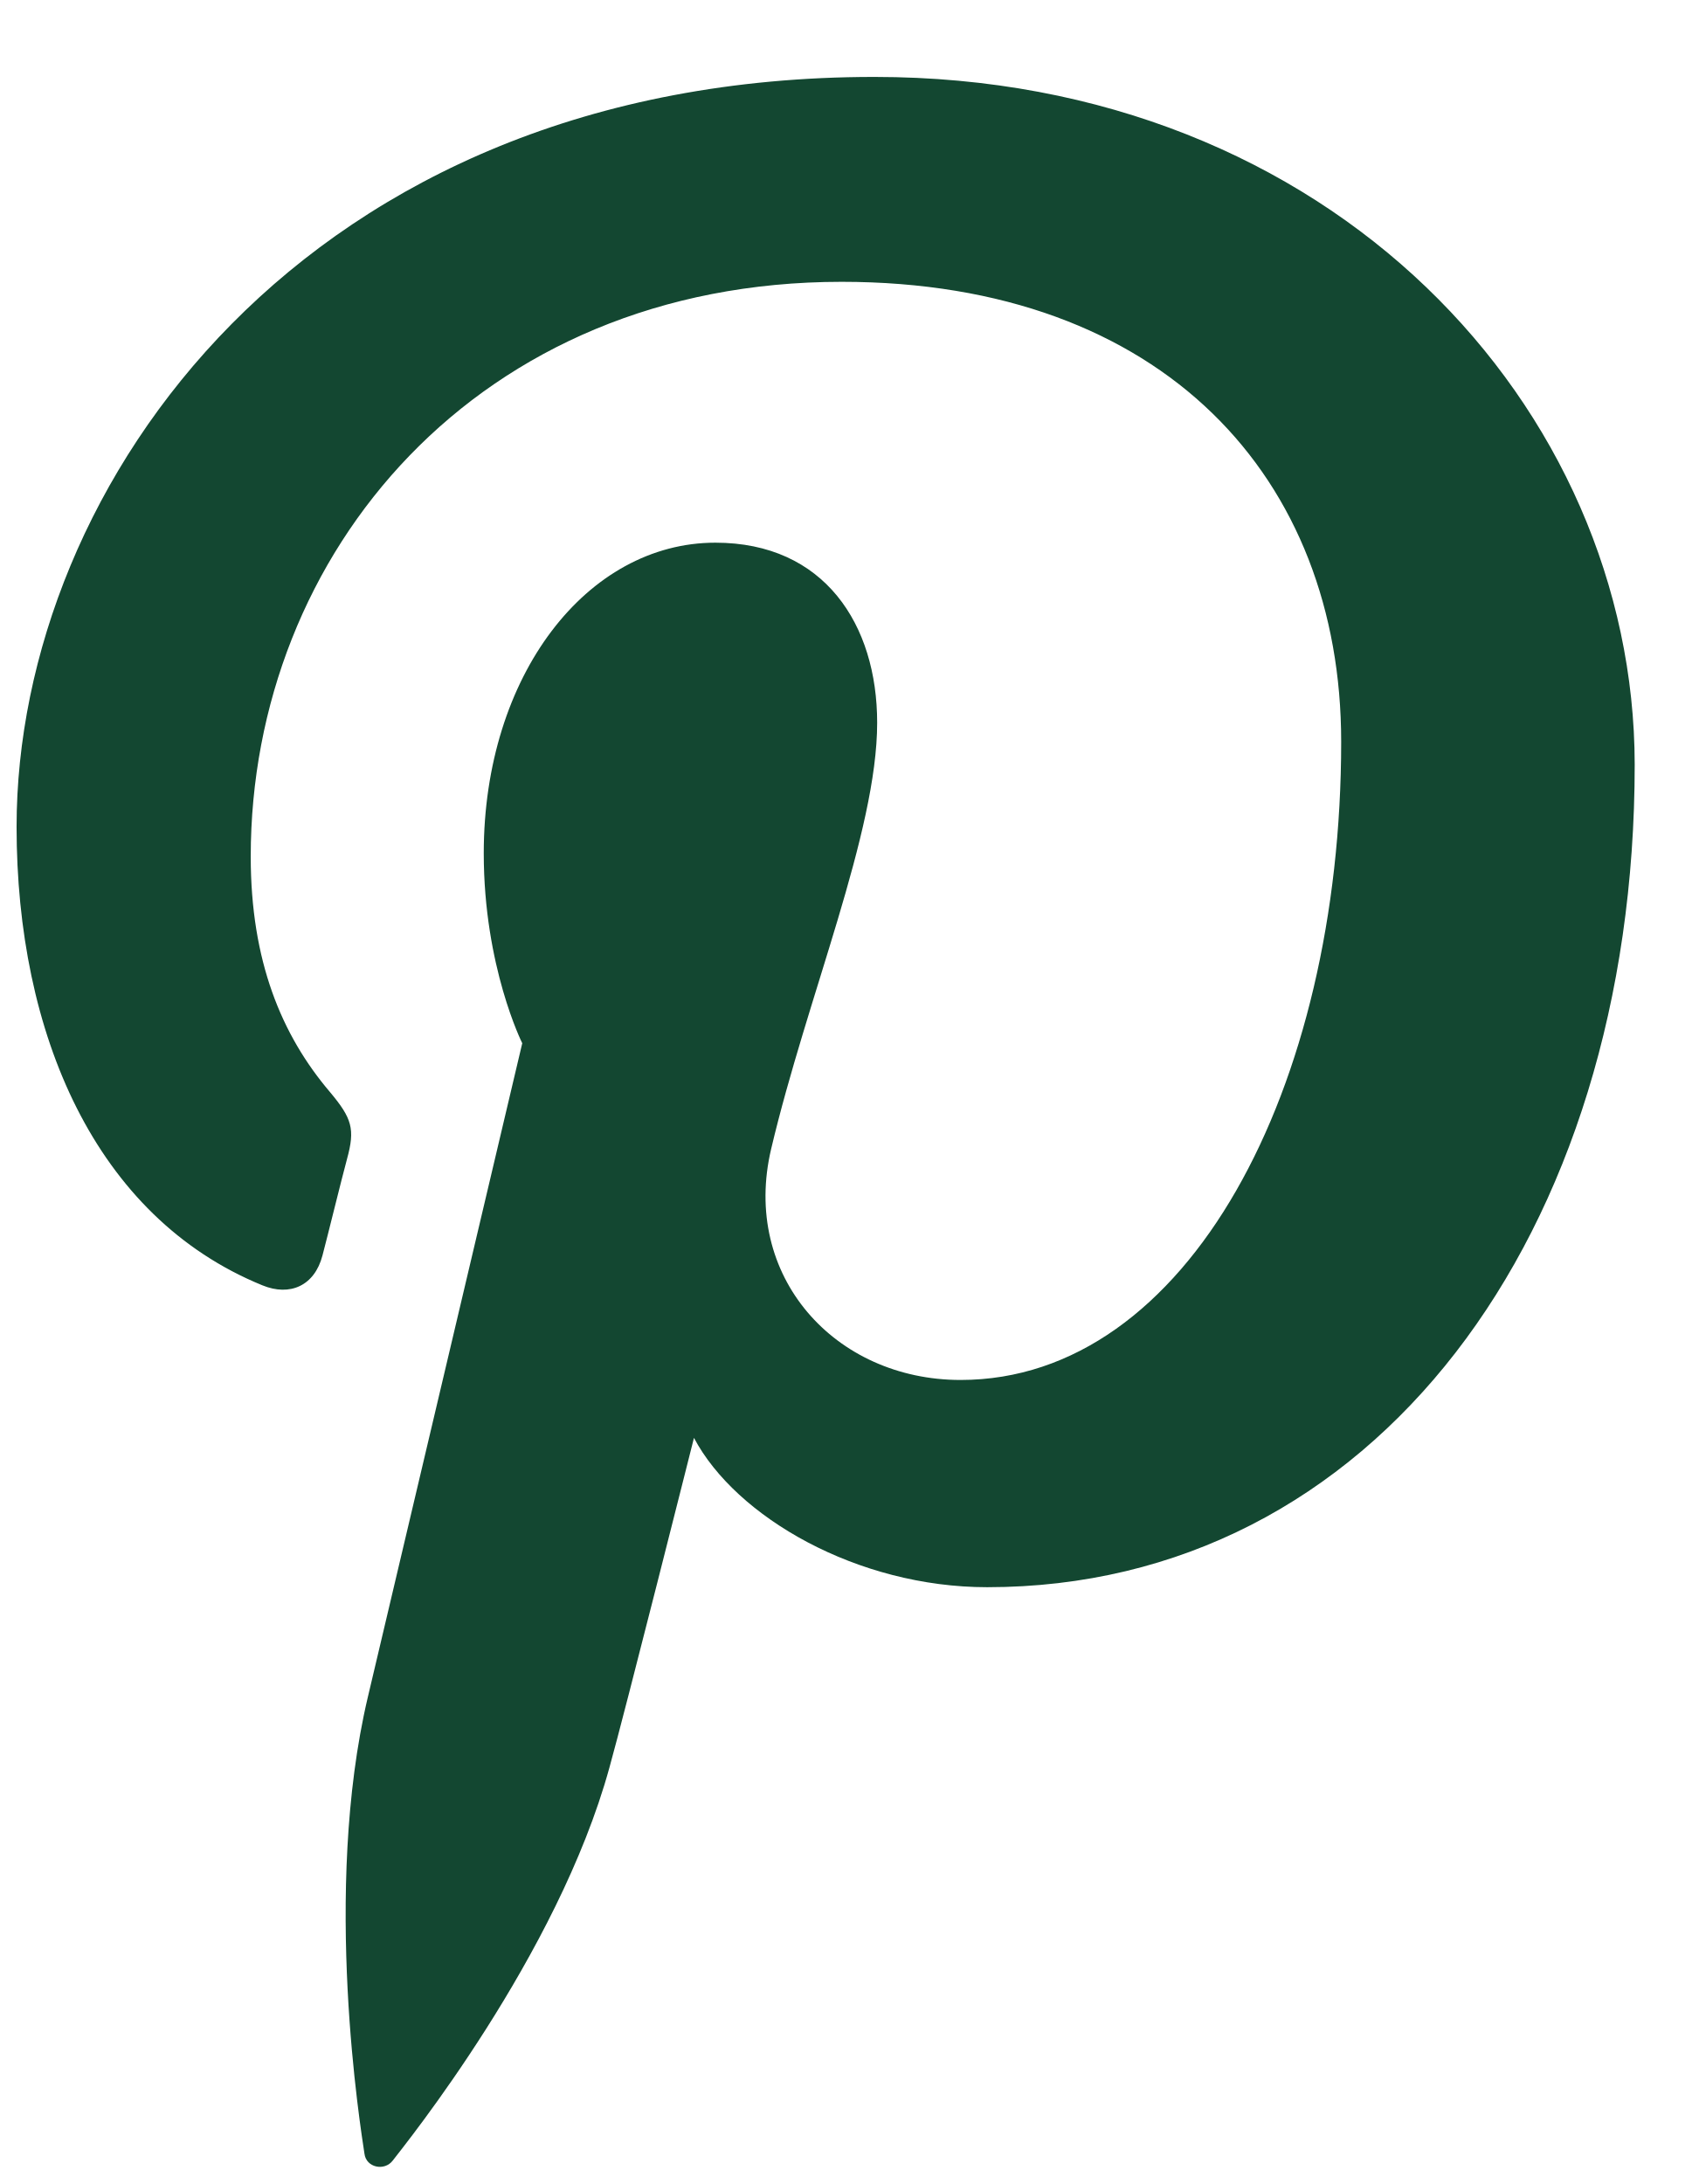
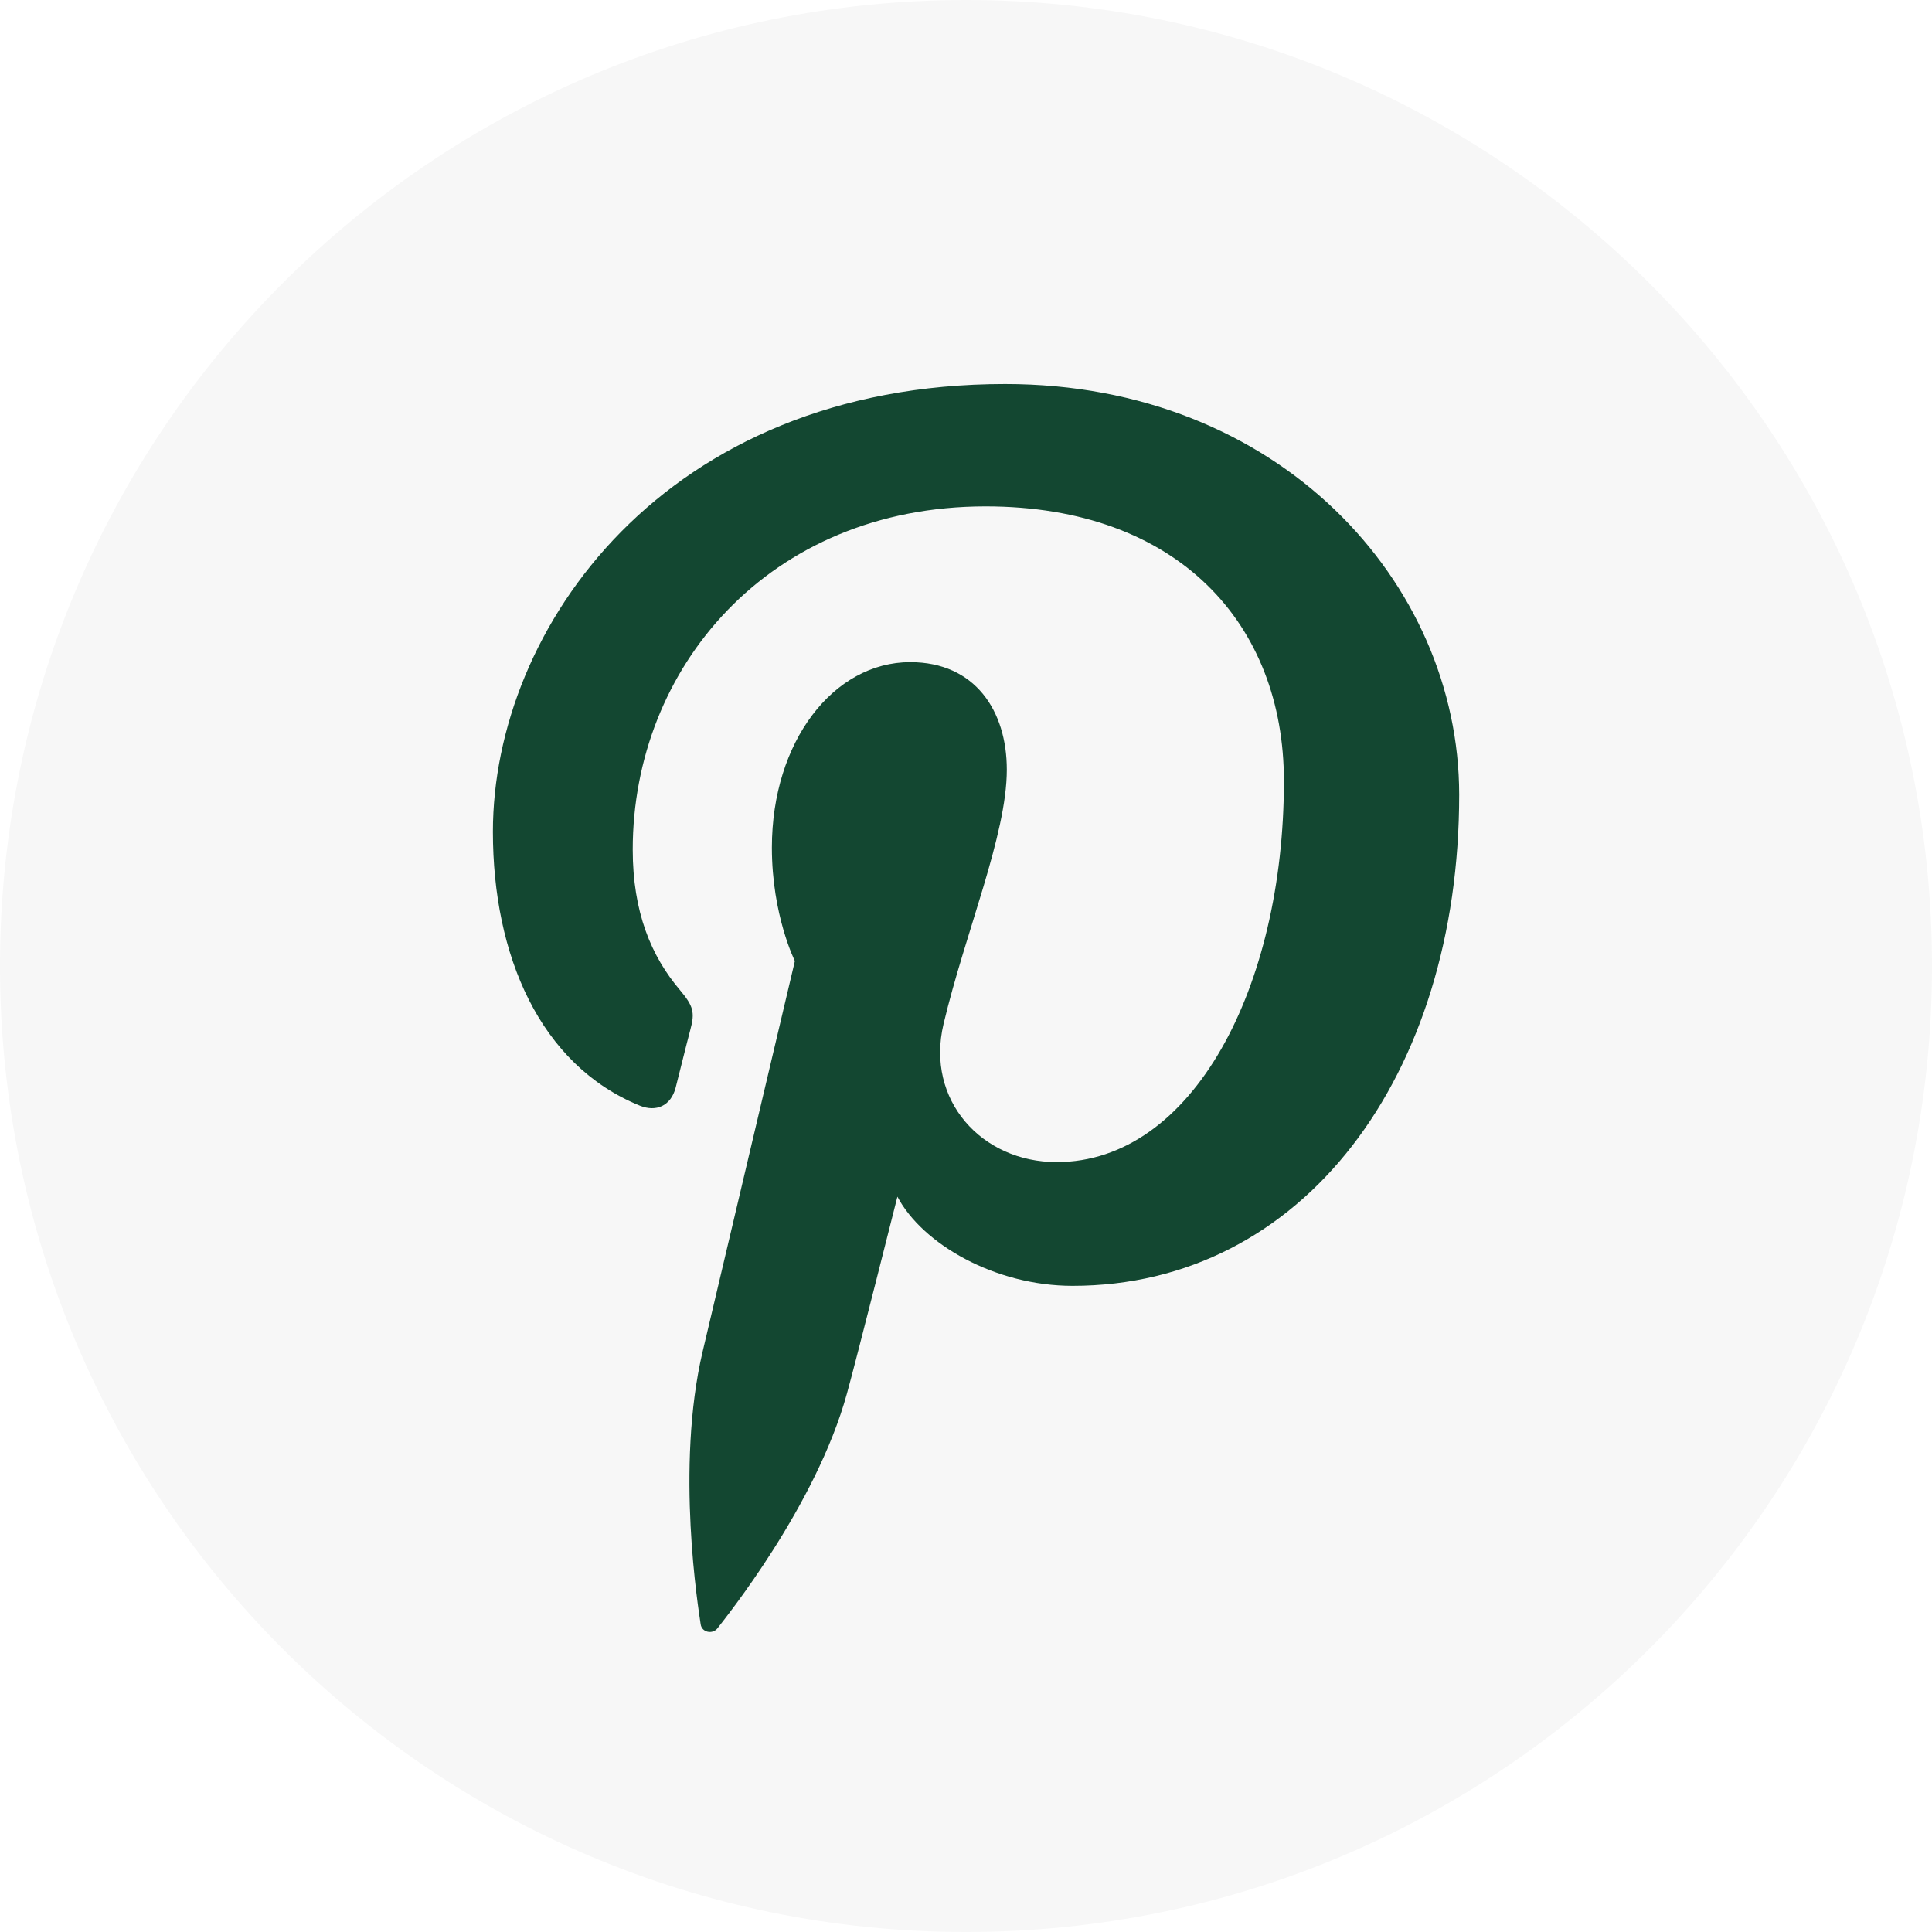
- <svg xmlns="http://www.w3.org/2000/svg" width="21" height="27" viewBox="0 0 21 27" fill="none">
-   <path d="M10.81 0.951C3.76 0.951 0.205 6.006 0.205 10.221C0.205 12.776 1.174 15.045 3.244 15.89C3.585 16.03 3.889 15.896 3.987 15.521C4.056 15.26 4.217 14.6 4.291 14.326C4.392 13.957 4.352 13.826 4.08 13.501C3.481 12.797 3.1 11.881 3.1 10.59C3.1 6.84 5.905 3.484 10.406 3.484C14.393 3.484 16.582 5.922 16.582 9.17C16.582 13.45 14.688 17.06 11.876 17.06C10.322 17.06 9.161 15.776 9.535 14.201C9.981 12.317 10.845 10.29 10.845 8.935C10.845 7.72 10.191 6.709 8.845 6.709C7.259 6.709 5.981 8.349 5.981 10.549C5.981 11.95 6.457 12.897 6.457 12.897C6.457 12.897 4.831 19.779 4.547 20.984C3.981 23.384 4.462 26.327 4.506 26.625C4.527 26.799 4.755 26.844 4.856 26.71C5.002 26.519 6.895 24.181 7.535 21.851C7.72 21.191 8.58 17.776 8.58 17.776C9.099 18.757 10.601 19.622 12.205 19.622C16.976 19.622 20.211 15.276 20.211 9.451C20.206 5.051 16.477 0.951 10.811 0.951H10.81Z" fill="#134731" />
+ <svg xmlns="http://www.w3.org/2000/svg" width="40" height="40" viewBox="0 0 40 40" fill="none">
+   <path d="M0 20C0 8.954 8.954 0 20 0C31.046 0 40 8.954 40 20C40 31.046 31.046 40 20 40C8.954 40 0 31.046 0 20Z" fill="#F7F7F7" />
+   <path d="M20.81 7.951C13.76 7.951 10.205 13.006 10.205 17.221C10.205 19.776 11.174 22.045 13.244 22.89C13.585 23.03 13.889 22.896 13.988 22.521C14.056 22.26 14.217 21.6 14.291 21.326C14.393 20.957 14.352 20.826 14.08 20.501C13.481 19.797 13.1 18.881 13.1 17.59C13.1 13.84 15.905 10.484 20.406 10.484C24.392 10.484 26.582 12.922 26.582 16.17C26.582 20.45 24.688 24.06 21.876 24.06C20.323 24.06 19.161 22.776 19.535 21.201C19.981 19.317 20.845 17.29 20.845 15.935C20.845 14.72 20.191 13.709 18.845 13.709C17.259 13.709 15.981 15.349 15.981 17.549C15.981 18.95 16.457 19.897 16.457 19.897C16.457 19.897 14.831 26.779 14.547 27.984C13.981 30.384 14.463 33.327 14.506 33.625C14.527 33.799 14.755 33.844 14.856 33.71C15.002 33.519 16.895 31.181 17.535 28.851C17.72 28.191 18.58 24.776 18.58 24.776C19.099 25.757 20.601 26.622 22.205 26.622C26.976 26.622 30.211 22.276 30.211 16.451C30.206 12.051 26.477 7.951 20.811 7.951H20.81Z" fill="#134731" />
</svg>
